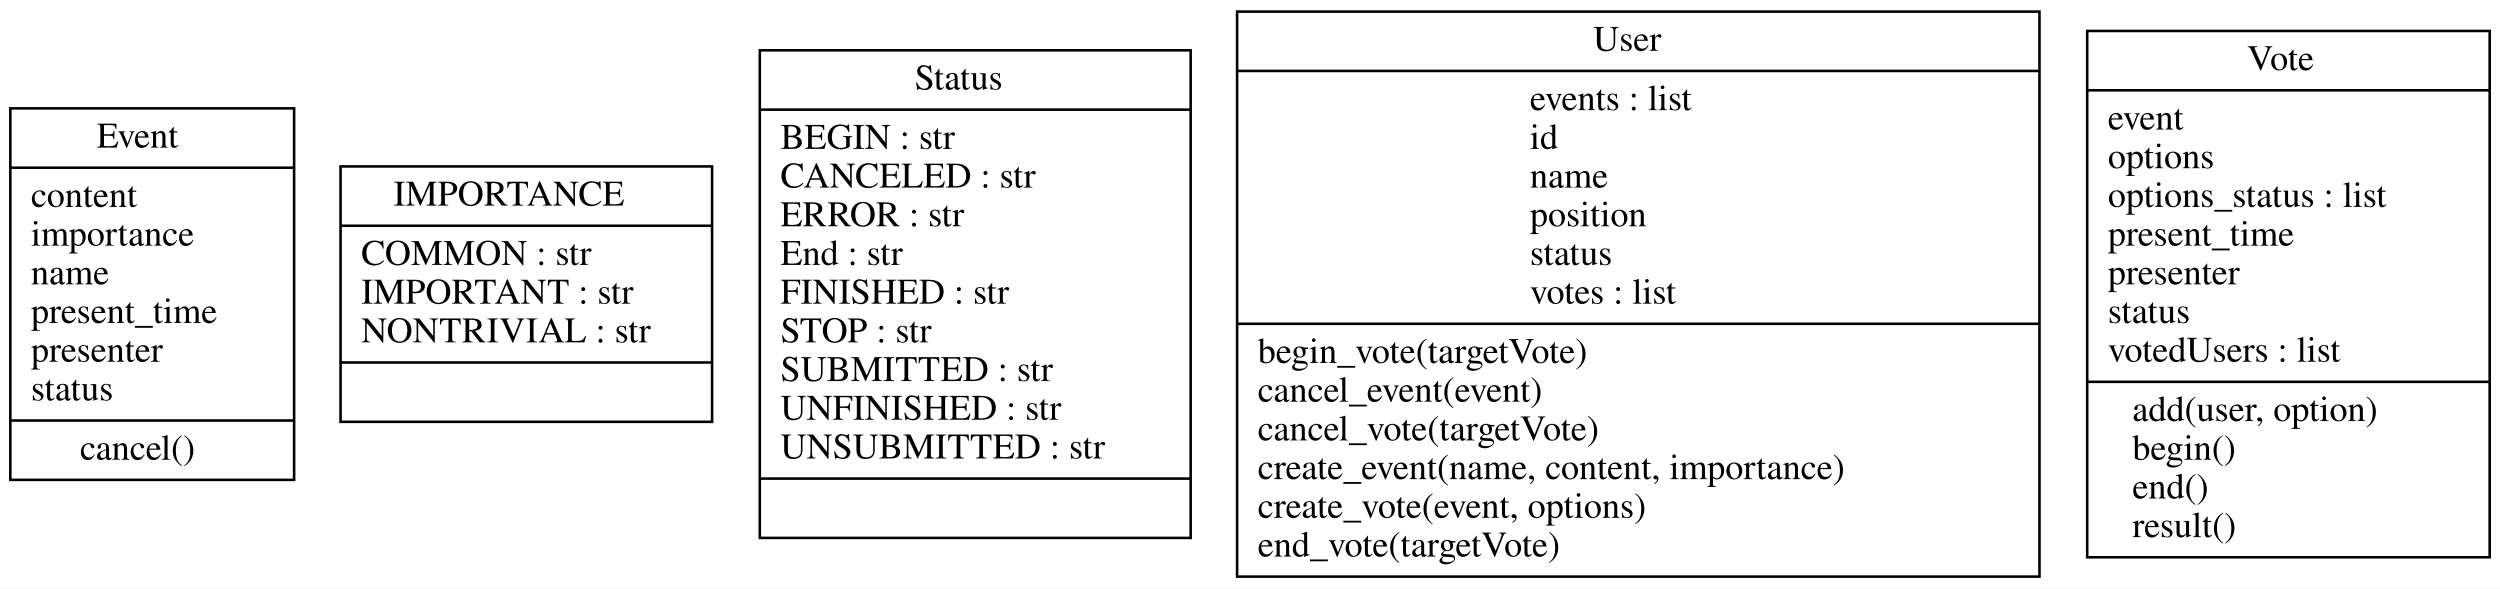
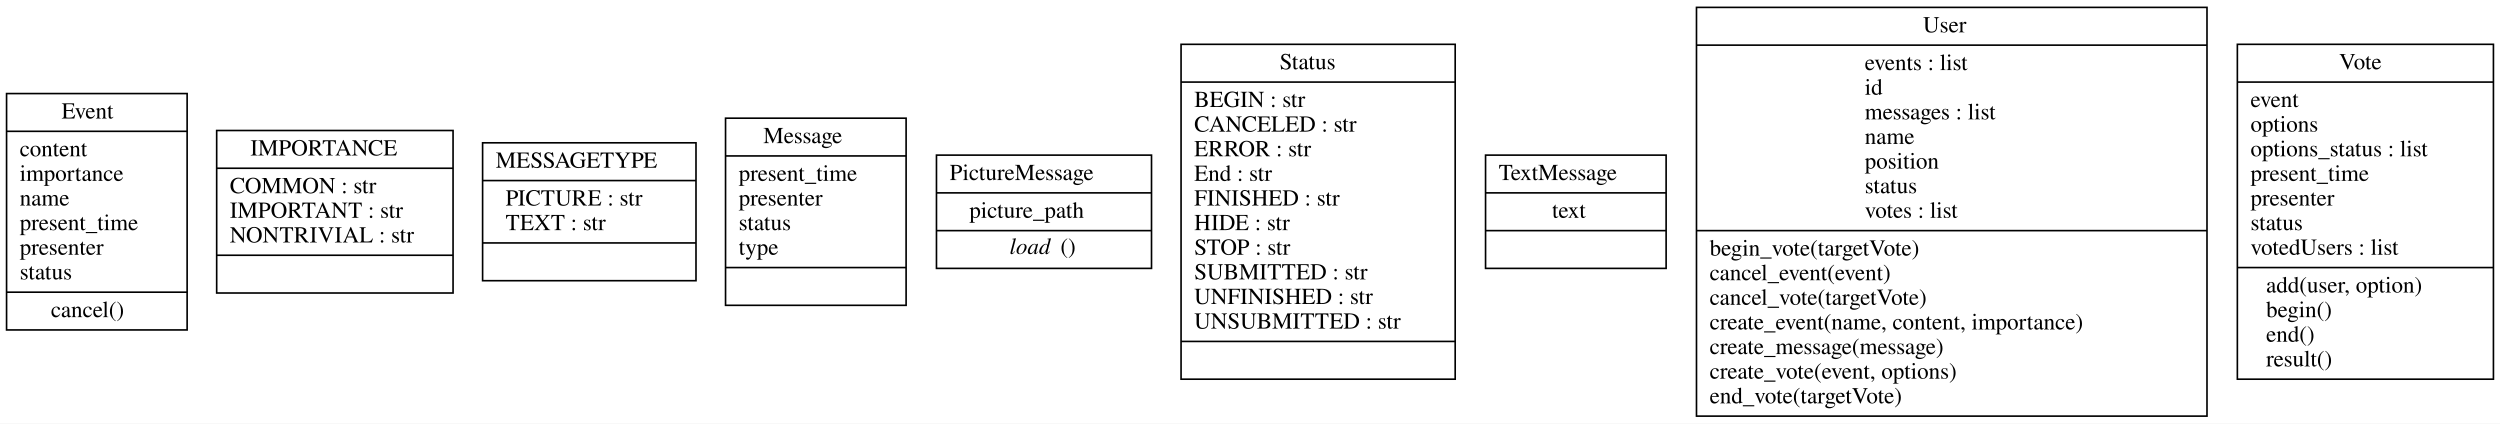
- <svg xmlns="http://www.w3.org/2000/svg" width="969pt" height="228pt" viewBox="0.00 0.00 969.00 228.00">
-   <g id="graph0" class="graph" transform="scale(1 1) rotate(0) translate(4 224)">
-     <polygon fill="white" stroke="transparent" points="-4,4 -4,-224 965,-224 965,4 -4,4" />
+ <svg xmlns="http://www.w3.org/2000/svg" width="1523pt" height="258pt" viewBox="0.00 0.00 1523.00 258.00">
+   <g id="graph0" class="graph" transform="scale(1 1) rotate(0) translate(4 254)">
+     <polygon fill="white" stroke="transparent" points="-4,4 -4,-254 1519,-254 1519,4 -4,4" />
    <g id="node1" class="node">
-       <polygon fill="none" stroke="black" points="0,-38 0,-182 110,-182 110,-38 0,-38" />
-       <text text-anchor="start" x="33.5" y="-166.8" font-family="Times,serif" font-size="14.00">Event</text>
-       <polyline fill="none" stroke="black" points="0,-159 110,-159 " />
-       <text text-anchor="start" x="8" y="-143.8" font-family="Times,serif" font-size="14.00">content</text>
-       <text text-anchor="start" x="8" y="-128.8" font-family="Times,serif" font-size="14.00">importance</text>
-       <text text-anchor="start" x="8" y="-113.8" font-family="Times,serif" font-size="14.00">name</text>
-       <text text-anchor="start" x="8" y="-98.8" font-family="Times,serif" font-size="14.00">present_time</text>
-       <text text-anchor="start" x="8" y="-83.8" font-family="Times,serif" font-size="14.00">presenter</text>
-       <text text-anchor="start" x="8" y="-68.8" font-family="Times,serif" font-size="14.00">status</text>
-       <polyline fill="none" stroke="black" points="0,-61 110,-61 " />
-       <text text-anchor="start" x="27" y="-45.8" font-family="Times,serif" font-size="14.00">cancel()</text>
+       <polygon fill="none" stroke="black" points="0,-53 0,-197 110,-197 110,-53 0,-53" />
+       <text text-anchor="start" x="33.5" y="-181.8" font-family="Times,serif" font-size="14.00">Event</text>
+       <polyline fill="none" stroke="black" points="0,-174 110,-174 " />
+       <text text-anchor="start" x="8" y="-158.8" font-family="Times,serif" font-size="14.00">content</text>
+       <text text-anchor="start" x="8" y="-143.8" font-family="Times,serif" font-size="14.00">importance</text>
+       <text text-anchor="start" x="8" y="-128.8" font-family="Times,serif" font-size="14.00">name</text>
+       <text text-anchor="start" x="8" y="-113.8" font-family="Times,serif" font-size="14.00">present_time</text>
+       <text text-anchor="start" x="8" y="-98.8" font-family="Times,serif" font-size="14.00">presenter</text>
+       <text text-anchor="start" x="8" y="-83.8" font-family="Times,serif" font-size="14.00">status</text>
+       <polyline fill="none" stroke="black" points="0,-76 110,-76 " />
+       <text text-anchor="start" x="27" y="-60.8" font-family="Times,serif" font-size="14.00">cancel()</text>
    </g>
    <g id="node2" class="node">
-       <polygon fill="none" stroke="black" points="128,-60.5 128,-159.5 272,-159.5 272,-60.5 128,-60.5" />
-       <text text-anchor="start" x="148.5" y="-144.3" font-family="Times,serif" font-size="14.00">IMPORTANCE</text>
-       <polyline fill="none" stroke="black" points="128,-136.5 272,-136.5 " />
-       <text text-anchor="start" x="136" y="-121.3" font-family="Times,serif" font-size="14.00">COMMON : str</text>
-       <text text-anchor="start" x="136" y="-106.3" font-family="Times,serif" font-size="14.00">IMPORTANT : str</text>
-       <text text-anchor="start" x="136" y="-91.3" font-family="Times,serif" font-size="14.00">NONTRIVIAL : str</text>
-       <polyline fill="none" stroke="black" points="128,-83.5 272,-83.5 " />
-       <text text-anchor="start" x="197.5" y="-68.3" font-family="Times,serif" font-size="14.00"> </text>
+       <polygon fill="none" stroke="black" points="128,-75.5 128,-174.5 272,-174.5 272,-75.5 128,-75.5" />
+       <text text-anchor="start" x="148.5" y="-159.3" font-family="Times,serif" font-size="14.00">IMPORTANCE</text>
+       <polyline fill="none" stroke="black" points="128,-151.5 272,-151.5 " />
+       <text text-anchor="start" x="136" y="-136.3" font-family="Times,serif" font-size="14.00">COMMON : str</text>
+       <text text-anchor="start" x="136" y="-121.3" font-family="Times,serif" font-size="14.00">IMPORTANT : str</text>
+       <text text-anchor="start" x="136" y="-106.3" font-family="Times,serif" font-size="14.00">NONTRIVIAL : str</text>
+       <polyline fill="none" stroke="black" points="128,-98.5 272,-98.5 " />
+       <text text-anchor="start" x="197.5" y="-83.3" font-family="Times,serif" font-size="14.00"> </text>
    </g>
    <g id="node3" class="node">
-       <polygon fill="none" stroke="black" points="290.5,-15.5 290.5,-204.5 457.5,-204.5 457.5,-15.5 290.5,-15.5" />
-       <text text-anchor="start" x="350.5" y="-189.3" font-family="Times,serif" font-size="14.00">Status</text>
-       <polyline fill="none" stroke="black" points="290.5,-181.5 457.5,-181.5 " />
-       <text text-anchor="start" x="298.5" y="-166.3" font-family="Times,serif" font-size="14.00">BEGIN : str</text>
-       <text text-anchor="start" x="298.5" y="-151.3" font-family="Times,serif" font-size="14.00">CANCELED : str</text>
-       <text text-anchor="start" x="298.5" y="-136.3" font-family="Times,serif" font-size="14.00">ERROR : str</text>
-       <text text-anchor="start" x="298.5" y="-121.3" font-family="Times,serif" font-size="14.00">End : str</text>
-       <text text-anchor="start" x="298.5" y="-106.3" font-family="Times,serif" font-size="14.00">FINISHED : str</text>
-       <text text-anchor="start" x="298.5" y="-91.3" font-family="Times,serif" font-size="14.00">STOP : str</text>
-       <text text-anchor="start" x="298.5" y="-76.3" font-family="Times,serif" font-size="14.00">SUBMITTED : str</text>
-       <text text-anchor="start" x="298.5" y="-61.3" font-family="Times,serif" font-size="14.00">UNFINISHED : str</text>
-       <text text-anchor="start" x="298.5" y="-46.3" font-family="Times,serif" font-size="14.00">UNSUBMITTED : str</text>
-       <polyline fill="none" stroke="black" points="290.5,-38.5 457.5,-38.5 " />
-       <text text-anchor="start" x="371.5" y="-23.3" font-family="Times,serif" font-size="14.00"> </text>
+       <polygon fill="none" stroke="black" points="290,-83 290,-167 420,-167 420,-83 290,-83" />
+       <text text-anchor="start" x="298" y="-151.8" font-family="Times,serif" font-size="14.00">MESSAGETYPE</text>
+       <polyline fill="none" stroke="black" points="290,-144 420,-144 " />
+       <text text-anchor="start" x="304" y="-128.8" font-family="Times,serif" font-size="14.00">PICTURE : str</text>
+       <text text-anchor="start" x="304" y="-113.8" font-family="Times,serif" font-size="14.00">TEXT : str</text>
+       <polyline fill="none" stroke="black" points="290,-106 420,-106 " />
+       <text text-anchor="start" x="352.5" y="-90.8" font-family="Times,serif" font-size="14.00"> </text>
    </g>
    <g id="node4" class="node">
-       <polygon fill="none" stroke="black" points="475.5,-0.5 475.5,-219.5 786.5,-219.5 786.5,-0.5 475.5,-0.5" />
-       <text text-anchor="start" x="613.5" y="-204.3" font-family="Times,serif" font-size="14.00">User</text>
-       <polyline fill="none" stroke="black" points="475.5,-196.5 786.5,-196.5 " />
-       <text text-anchor="start" x="589" y="-181.3" font-family="Times,serif" font-size="14.00">events : list</text>
-       <text text-anchor="start" x="589" y="-166.3" font-family="Times,serif" font-size="14.00">id</text>
-       <text text-anchor="start" x="589" y="-151.3" font-family="Times,serif" font-size="14.00">name</text>
-       <text text-anchor="start" x="589" y="-136.3" font-family="Times,serif" font-size="14.00">position</text>
-       <text text-anchor="start" x="589" y="-121.3" font-family="Times,serif" font-size="14.00">status</text>
-       <text text-anchor="start" x="589" y="-106.3" font-family="Times,serif" font-size="14.00">votes : list</text>
-       <polyline fill="none" stroke="black" points="475.5,-98.5 786.5,-98.5 " />
-       <text text-anchor="start" x="483.5" y="-83.3" font-family="Times,serif" font-size="14.00">begin_vote(targetVote)</text>
-       <text text-anchor="start" x="483.5" y="-68.3" font-family="Times,serif" font-size="14.00">cancel_event(event)</text>
-       <text text-anchor="start" x="483.5" y="-53.3" font-family="Times,serif" font-size="14.00">cancel_vote(targetVote)</text>
-       <text text-anchor="start" x="483.5" y="-38.3" font-family="Times,serif" font-size="14.00">create_event(name, content, importance)</text>
-       <text text-anchor="start" x="483.5" y="-23.3" font-family="Times,serif" font-size="14.00">create_vote(event, options)</text>
-       <text text-anchor="start" x="483.5" y="-8.3" font-family="Times,serif" font-size="14.00">end_vote(targetVote)</text>
+       <polygon fill="none" stroke="black" points="438,-68 438,-182 548,-182 548,-68 438,-68" />
+       <text text-anchor="start" x="461" y="-166.8" font-family="Times,serif" font-size="14.00">Message</text>
+       <polyline fill="none" stroke="black" points="438,-159 548,-159 " />
+       <text text-anchor="start" x="446" y="-143.8" font-family="Times,serif" font-size="14.00">present_time</text>
+       <text text-anchor="start" x="446" y="-128.8" font-family="Times,serif" font-size="14.00">presenter</text>
+       <text text-anchor="start" x="446" y="-113.8" font-family="Times,serif" font-size="14.00">status</text>
+       <text text-anchor="start" x="446" y="-98.8" font-family="Times,serif" font-size="14.00">type</text>
+       <polyline fill="none" stroke="black" points="438,-91 548,-91 " />
+       <text text-anchor="start" x="490.5" y="-75.8" font-family="Times,serif" font-size="14.00"> </text>
    </g>
    <g id="node5" class="node">
-       <polygon fill="none" stroke="black" points="805,-8 805,-212 961,-212 961,-8 805,-8" />
-       <text text-anchor="start" x="867" y="-196.8" font-family="Times,serif" font-size="14.00">Vote</text>
-       <polyline fill="none" stroke="black" points="805,-189 961,-189 " />
-       <text text-anchor="start" x="813" y="-173.8" font-family="Times,serif" font-size="14.00">event</text>
-       <text text-anchor="start" x="813" y="-158.8" font-family="Times,serif" font-size="14.00">options</text>
-       <text text-anchor="start" x="813" y="-143.8" font-family="Times,serif" font-size="14.00">options_status : list</text>
-       <text text-anchor="start" x="813" y="-128.8" font-family="Times,serif" font-size="14.00">present_time</text>
-       <text text-anchor="start" x="813" y="-113.8" font-family="Times,serif" font-size="14.00">presenter</text>
-       <text text-anchor="start" x="813" y="-98.8" font-family="Times,serif" font-size="14.00">status</text>
-       <text text-anchor="start" x="813" y="-83.8" font-family="Times,serif" font-size="14.00">votedUsers : list</text>
-       <polyline fill="none" stroke="black" points="805,-76 961,-76 " />
-       <text text-anchor="start" x="822.5" y="-60.8" font-family="Times,serif" font-size="14.00">add(user, option)</text>
-       <text text-anchor="start" x="822.5" y="-45.8" font-family="Times,serif" font-size="14.00">begin()</text>
-       <text text-anchor="start" x="822.5" y="-30.8" font-family="Times,serif" font-size="14.00">end()</text>
-       <text text-anchor="start" x="822.5" y="-15.8" font-family="Times,serif" font-size="14.00">result()</text>
+       <polygon fill="none" stroke="black" points="566.5,-90.5 566.5,-159.5 697.5,-159.5 697.5,-90.5 566.5,-90.5" />
+       <text text-anchor="start" x="574.5" y="-144.3" font-family="Times,serif" font-size="14.00">PictureMessage</text>
+       <polyline fill="none" stroke="black" points="566.5,-136.5 697.5,-136.5 " />
+       <text text-anchor="start" x="586.5" y="-121.3" font-family="Times,serif" font-size="14.00">picture_path</text>
+       <polyline fill="none" stroke="black" points="566.5,-113.5 697.5,-113.5 " />
+       <text text-anchor="start" x="611" y="-99.3" font-family="Times,serif" font-style="italic" font-size="14.00">load</text>
+       <text text-anchor="start" x="642" y="-99.3" font-family="Times,serif" font-size="14.00">()</text>
+     </g>
+     <g id="node6" class="node">
+       <polygon fill="none" stroke="black" points="715.5,-23 715.5,-227 882.5,-227 882.5,-23 715.5,-23" />
+       <text text-anchor="start" x="775.5" y="-211.8" font-family="Times,serif" font-size="14.00">Status</text>
+       <polyline fill="none" stroke="black" points="715.5,-204 882.5,-204 " />
+       <text text-anchor="start" x="723.5" y="-188.8" font-family="Times,serif" font-size="14.00">BEGIN : str</text>
+       <text text-anchor="start" x="723.5" y="-173.8" font-family="Times,serif" font-size="14.00">CANCELED : str</text>
+       <text text-anchor="start" x="723.5" y="-158.8" font-family="Times,serif" font-size="14.00">ERROR : str</text>
+       <text text-anchor="start" x="723.5" y="-143.8" font-family="Times,serif" font-size="14.00">End : str</text>
+       <text text-anchor="start" x="723.5" y="-128.8" font-family="Times,serif" font-size="14.00">FINISHED : str</text>
+       <text text-anchor="start" x="723.5" y="-113.8" font-family="Times,serif" font-size="14.00">HIDE : str</text>
+       <text text-anchor="start" x="723.5" y="-98.8" font-family="Times,serif" font-size="14.00">STOP : str</text>
+       <text text-anchor="start" x="723.5" y="-83.8" font-family="Times,serif" font-size="14.00">SUBMITTED : str</text>
+       <text text-anchor="start" x="723.5" y="-68.8" font-family="Times,serif" font-size="14.00">UNFINISHED : str</text>
+       <text text-anchor="start" x="723.5" y="-53.8" font-family="Times,serif" font-size="14.00">UNSUBMITTED : str</text>
+       <polyline fill="none" stroke="black" points="715.5,-46 882.5,-46 " />
+       <text text-anchor="start" x="796.5" y="-30.8" font-family="Times,serif" font-size="14.00"> </text>
+     </g>
+     <g id="node7" class="node">
+       <polygon fill="none" stroke="black" points="901,-90.5 901,-159.5 1011,-159.5 1011,-90.5 901,-90.5" />
+       <text text-anchor="start" x="909" y="-144.3" font-family="Times,serif" font-size="14.00">TextMessage</text>
+       <polyline fill="none" stroke="black" points="901,-136.5 1011,-136.5 " />
+       <text text-anchor="start" x="941.5" y="-121.3" font-family="Times,serif" font-size="14.00">text</text>
+       <polyline fill="none" stroke="black" points="901,-113.5 1011,-113.5 " />
+       <text text-anchor="start" x="953.5" y="-98.3" font-family="Times,serif" font-size="14.00"> </text>
+     </g>
+     <g id="node8" class="node">
+       <polygon fill="none" stroke="black" points="1029.5,-0.5 1029.5,-249.5 1340.5,-249.5 1340.5,-0.5 1029.5,-0.5" />
+       <text text-anchor="start" x="1167.5" y="-234.3" font-family="Times,serif" font-size="14.00">User</text>
+       <polyline fill="none" stroke="black" points="1029.5,-226.5 1340.5,-226.5 " />
+       <text text-anchor="start" x="1132" y="-211.3" font-family="Times,serif" font-size="14.00">events : list</text>
+       <text text-anchor="start" x="1132" y="-196.3" font-family="Times,serif" font-size="14.00">id</text>
+       <text text-anchor="start" x="1132" y="-181.3" font-family="Times,serif" font-size="14.00">messages : list</text>
+       <text text-anchor="start" x="1132" y="-166.3" font-family="Times,serif" font-size="14.00">name</text>
+       <text text-anchor="start" x="1132" y="-151.3" font-family="Times,serif" font-size="14.00">position</text>
+       <text text-anchor="start" x="1132" y="-136.3" font-family="Times,serif" font-size="14.00">status</text>
+       <text text-anchor="start" x="1132" y="-121.3" font-family="Times,serif" font-size="14.00">votes : list</text>
+       <polyline fill="none" stroke="black" points="1029.5,-113.5 1340.5,-113.5 " />
+       <text text-anchor="start" x="1037.5" y="-98.3" font-family="Times,serif" font-size="14.00">begin_vote(targetVote)</text>
+       <text text-anchor="start" x="1037.5" y="-83.3" font-family="Times,serif" font-size="14.00">cancel_event(event)</text>
+       <text text-anchor="start" x="1037.5" y="-68.3" font-family="Times,serif" font-size="14.00">cancel_vote(targetVote)</text>
+       <text text-anchor="start" x="1037.5" y="-53.3" font-family="Times,serif" font-size="14.00">create_event(name, content, importance)</text>
+       <text text-anchor="start" x="1037.5" y="-38.3" font-family="Times,serif" font-size="14.00">create_message(message)</text>
+       <text text-anchor="start" x="1037.5" y="-23.3" font-family="Times,serif" font-size="14.00">create_vote(event, options)</text>
+       <text text-anchor="start" x="1037.5" y="-8.3" font-family="Times,serif" font-size="14.00">end_vote(targetVote)</text>
+     </g>
+     <g id="node9" class="node">
+       <polygon fill="none" stroke="black" points="1359,-23 1359,-227 1515,-227 1515,-23 1359,-23" />
+       <text text-anchor="start" x="1421" y="-211.8" font-family="Times,serif" font-size="14.00">Vote</text>
+       <polyline fill="none" stroke="black" points="1359,-204 1515,-204 " />
+       <text text-anchor="start" x="1367" y="-188.8" font-family="Times,serif" font-size="14.00">event</text>
+       <text text-anchor="start" x="1367" y="-173.8" font-family="Times,serif" font-size="14.00">options</text>
+       <text text-anchor="start" x="1367" y="-158.8" font-family="Times,serif" font-size="14.00">options_status : list</text>
+       <text text-anchor="start" x="1367" y="-143.8" font-family="Times,serif" font-size="14.00">present_time</text>
+       <text text-anchor="start" x="1367" y="-128.8" font-family="Times,serif" font-size="14.00">presenter</text>
+       <text text-anchor="start" x="1367" y="-113.8" font-family="Times,serif" font-size="14.00">status</text>
+       <text text-anchor="start" x="1367" y="-98.8" font-family="Times,serif" font-size="14.00">votedUsers : list</text>
+       <polyline fill="none" stroke="black" points="1359,-91 1515,-91 " />
+       <text text-anchor="start" x="1376.5" y="-75.8" font-family="Times,serif" font-size="14.00">add(user, option)</text>
+       <text text-anchor="start" x="1376.5" y="-60.8" font-family="Times,serif" font-size="14.00">begin()</text>
+       <text text-anchor="start" x="1376.5" y="-45.8" font-family="Times,serif" font-size="14.00">end()</text>
+       <text text-anchor="start" x="1376.5" y="-30.8" font-family="Times,serif" font-size="14.00">result()</text>
    </g>
  </g>
</svg>
